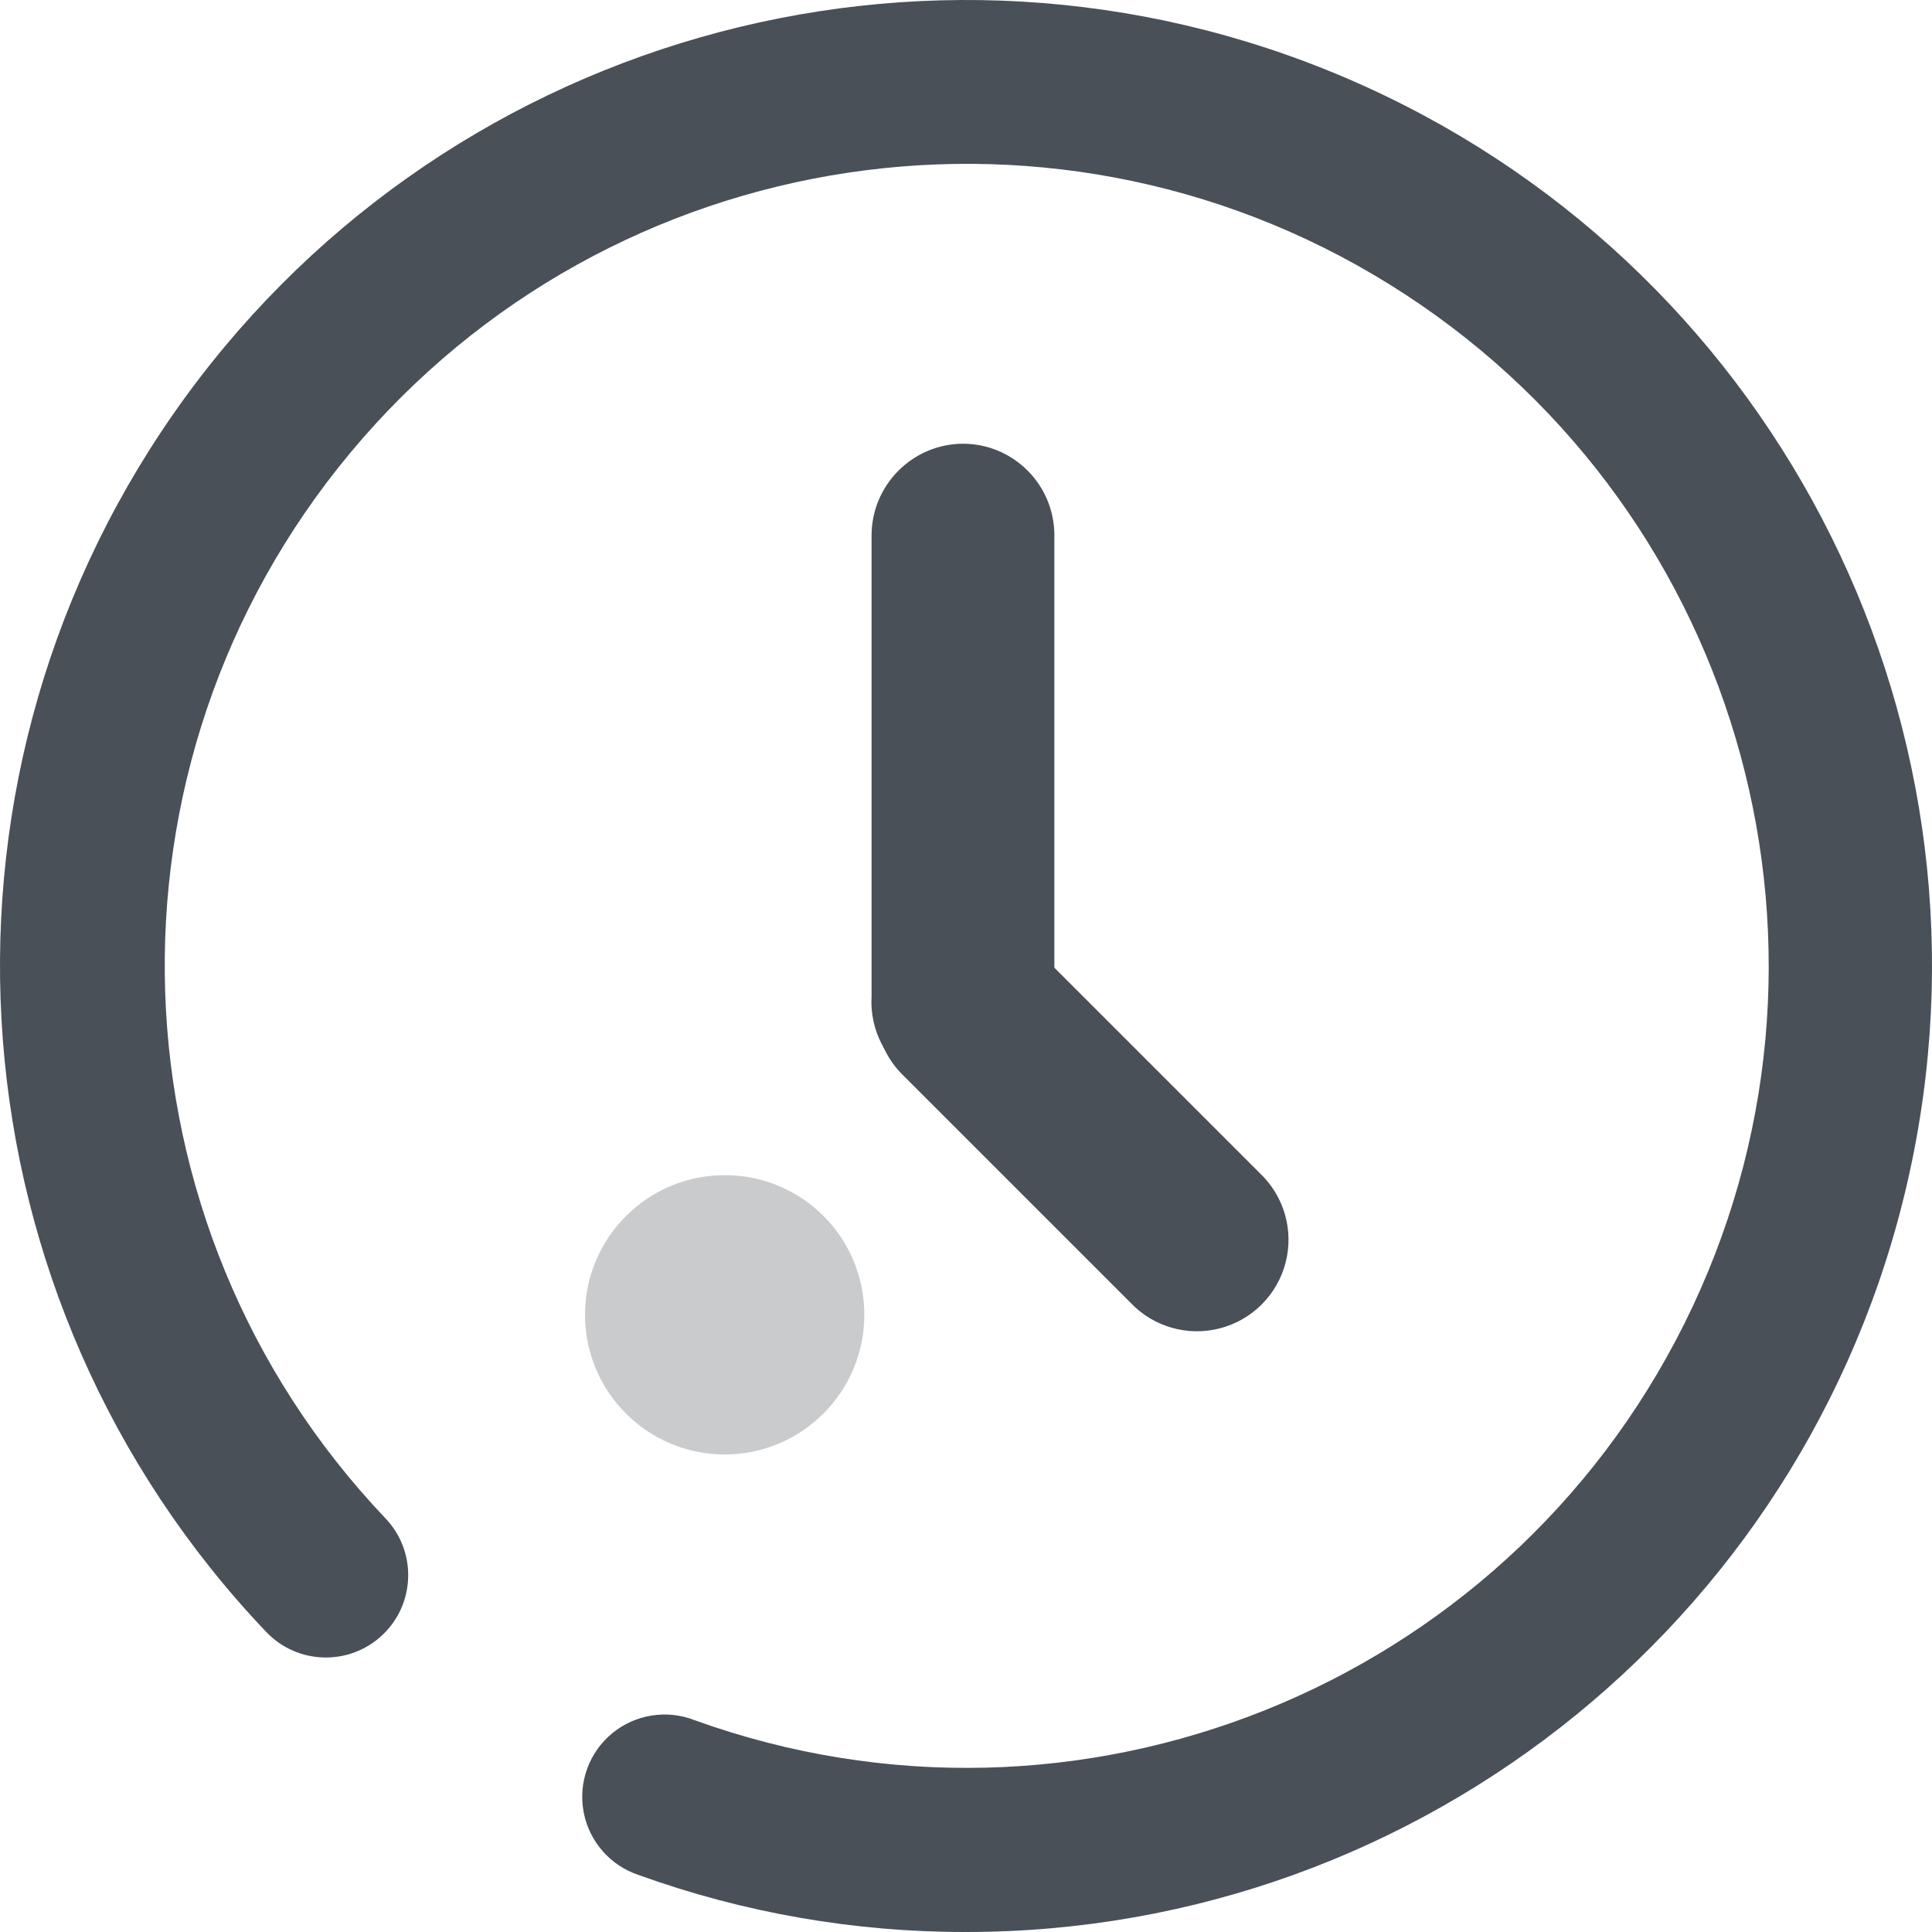
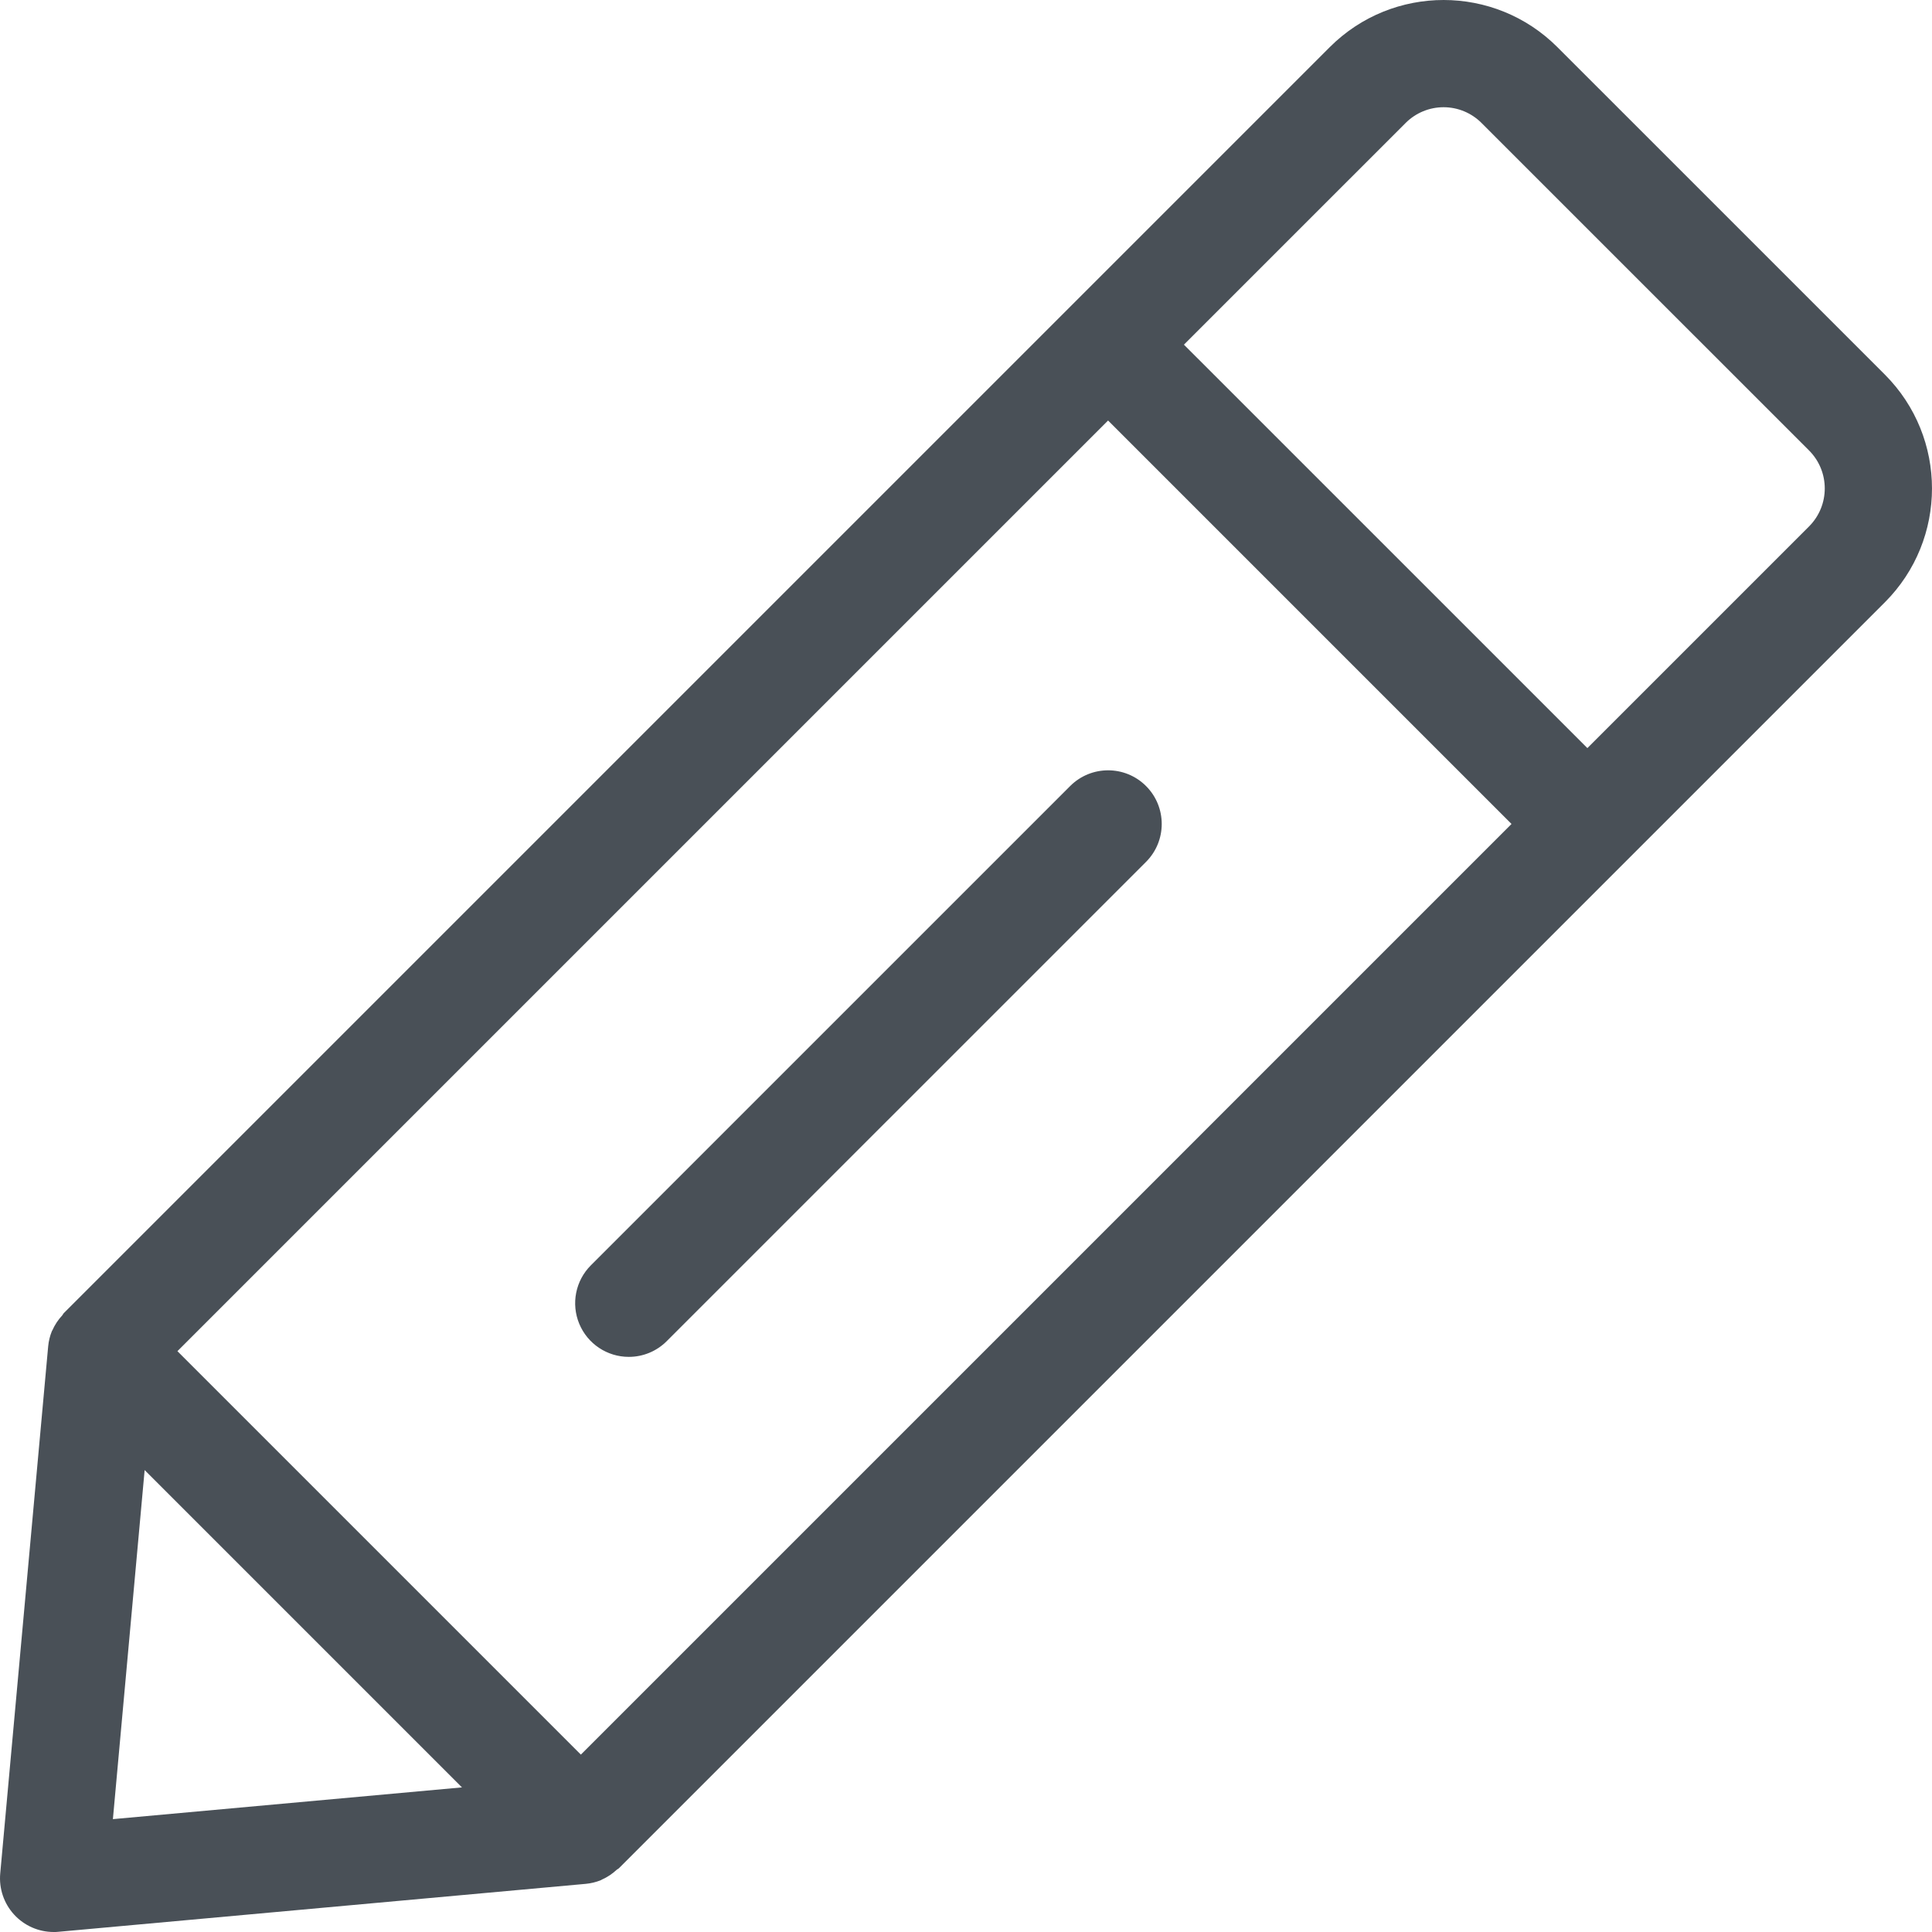
- <svg xmlns="http://www.w3.org/2000/svg" t="1730105768977" class="icon" viewBox="0 0 1024 1024" version="1.1" p-id="7272" width="200" height="200">
-   <path d="M510.476 235.177a48.701 48.701 0 0 0-48.527 48.527v244.38a48.527 48.527 0 1 0 96.879 0v-244.38a48.527 48.527 0 0 0-48.352-48.527z" fill="#495057" p-id="7273" />
-   <path d="M513.095 486.713a48.527 48.527 0 0 0-34.911 82.74l120.968 120.968a48.527 48.527 0 1 0 68.601-68.601l-120.968-120.968a48.352 48.352 0 0 0-34.911-14.139z" fill="#495057" p-id="7274" />
-   <path d="M384.097 622.868a74.012 74.012 0 1 0 74.012 74.012A73.838 73.838 0 0 0 384.097 622.868z" fill="#495057" opacity=".3" p-id="7275" />
-   <path d="M511.873 1023.999a508.834 508.834 0 0 1-173.335-30.198 43.639 43.639 0 1 1 29.675-82.042 425.046 425.046 0 1 0-163.909-107.003 43.639 43.639 0 1 1-63.19 60.222 511.976 511.976 0 1 1 370.759 159.021z" fill="#495057" p-id="7276" />
+ <svg xmlns="http://www.w3.org/2000/svg" t="1770665569348" class="icon" viewBox="0 0 1024 1024" version="1.1" p-id="24133" width="200" height="200">
+   <path d="M999.05 198.574L825.433 24.968a85.319 85.319 0 0 0-120.616 0l-671.07 671.08c-0.317 0.317-0.42 0.747-0.716 1.085a28.242 28.242 0 0 0-5.243 7.895c-0.082 0.184-0.225 0.348-0.307 0.543a28.313 28.313 0 0 0-1.946 8.007L0.12 992.994A28.446 28.446 0 0 0 28.443 1024c0.86 0 1.71 0 2.57-0.113l279.426-25.405a28.364 28.364 0 0 0 8.018-1.945c0.194-0.082 0.369-0.236 0.563-0.318a28.221 28.221 0 0 0 7.875-5.232c0.327-0.297 0.757-0.4 1.085-0.717l533.395-533.395 0.082-0.051s0-0.062 0.05-0.082L999.05 319.2a85.39 85.39 0 0 0 0-120.626z m-411.745 24.31l213.829 213.829-493.265 493.265-213.83-213.83zM59.839 964.179l16.824-185.014 168.19 168.19z m899.01-685.18L841.345 396.5l-213.84-213.819L745.02 65.17a28.405 28.405 0 0 1 40.212 0l173.617 173.597a28.498 28.498 0 0 1 0 40.232z" fill="#495057" p-id="24134" />
+   <path d="M333.274 719.17a28.334 28.334 0 0 0 20.1-8.326l254.042-254.03a28.427 28.427 0 1 0-40.202-40.202l-254.04 254.03a28.426 28.426 0 0 0 20.1 48.527z" fill="#495057" p-id="24135" />
</svg>
